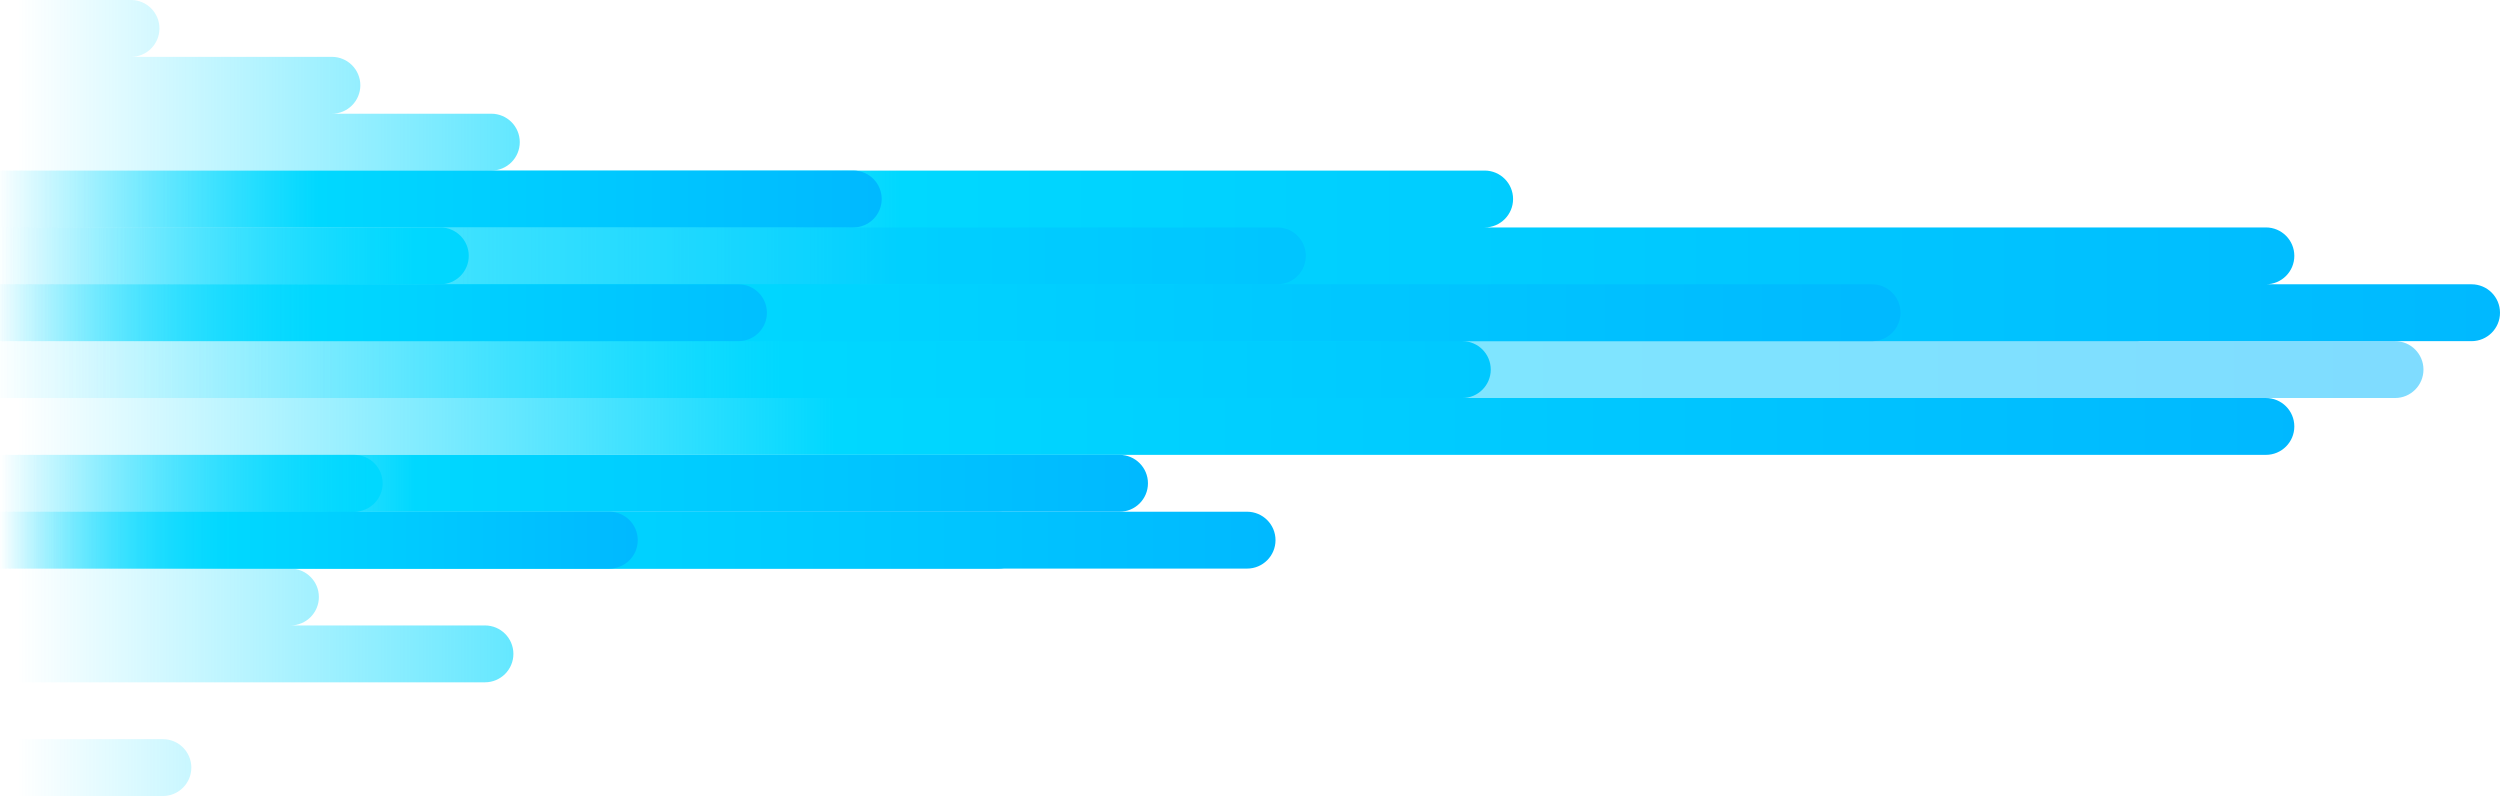
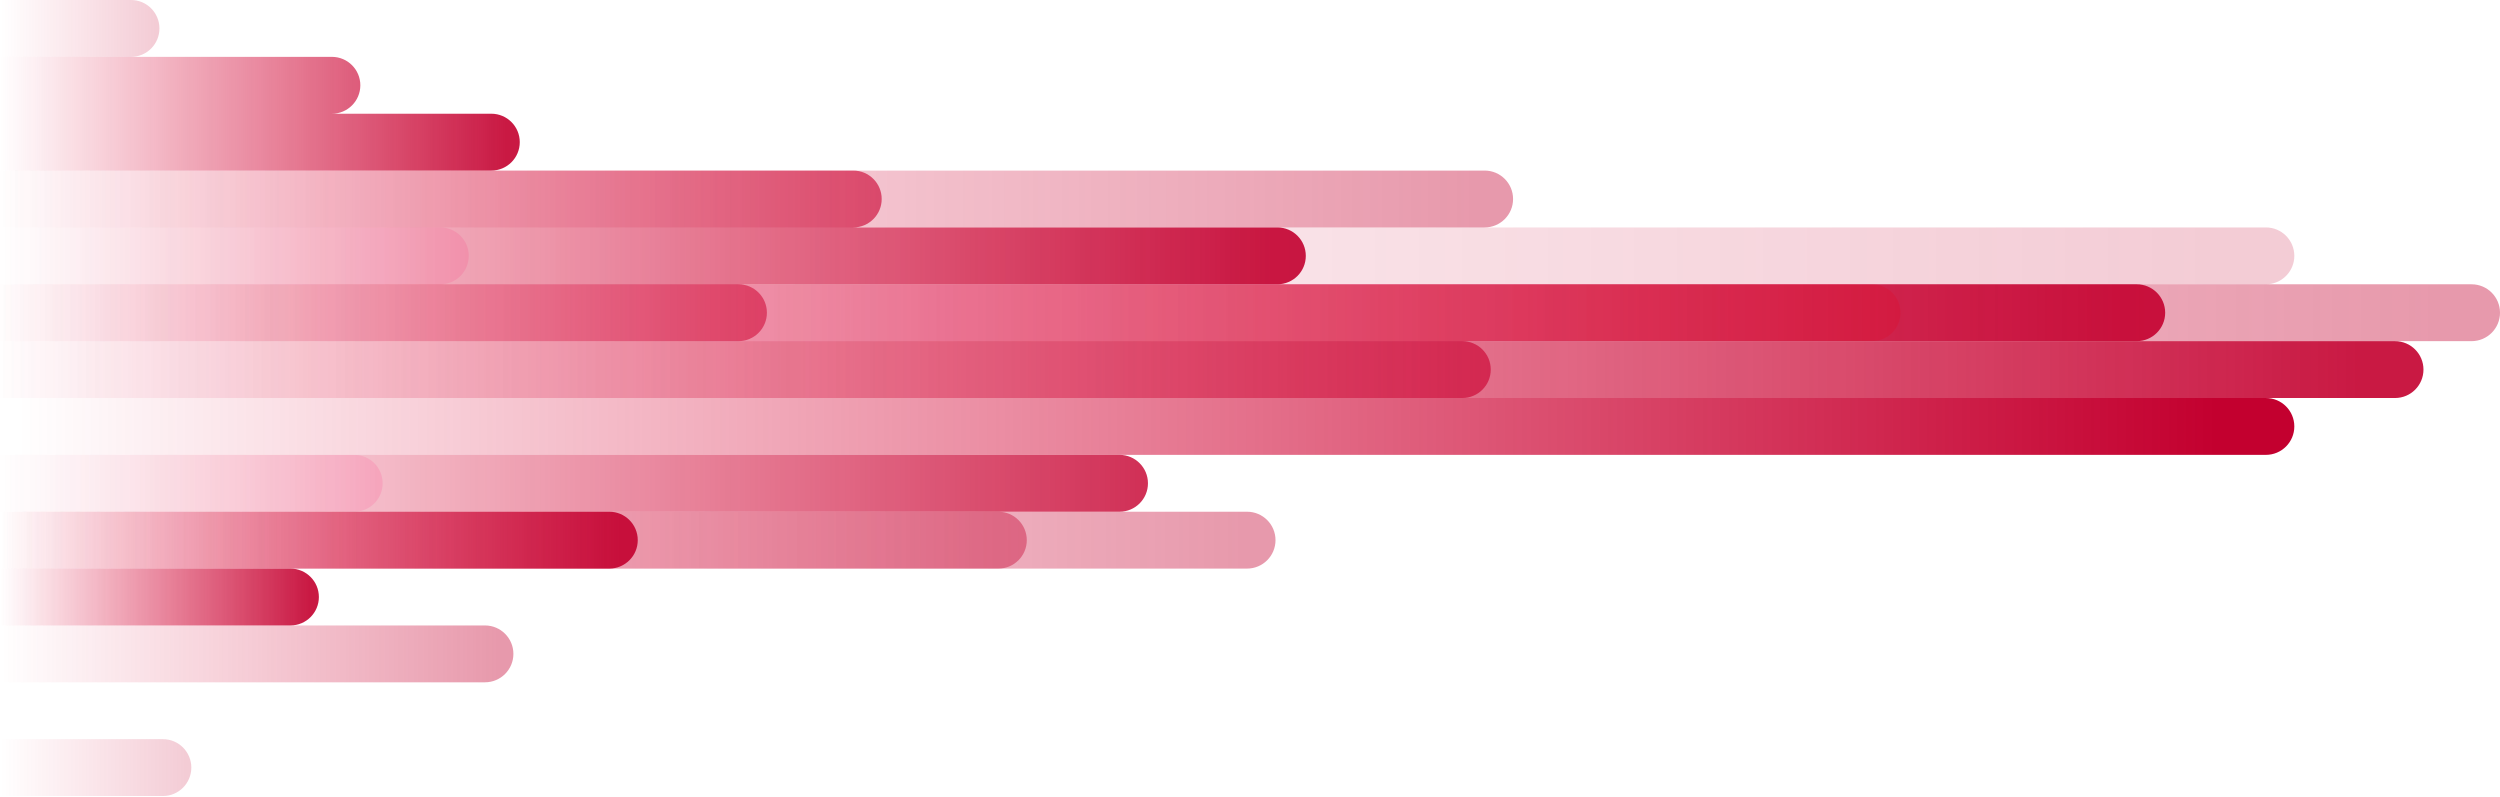
<svg xmlns="http://www.w3.org/2000/svg" width="1407" height="448" viewBox="0 0 1407 448">
  <defs>
-     <linearGradient id="a" x1="0%" x2="135.886%" y1="100%" y2="100%">
-       <stop stop-color="#00D8FF" stop-opacity="0" offset="0%" />
-       <stop stop-color="#00D8FF" offset="26.611%" />
-       <stop stop-color="#00A7FF" offset="100%" />
+     <linearGradient id="a" x1="97.305%" x2="0%" y1="100%" y2="100%">
+       <stop offset="0%" stop-color="#C3002F" />
+       <stop offset="100%" stop-color="#DD0031" stop-opacity="0" />
    </linearGradient>
  </defs>
  <g fill="url(#a)" fill-rule="evenodd">
-     <path d="M0 320L163.459 320C172.299 320 179.464 327.162 179.464 336L179.464 336C179.464 344.837 172.304 352 163.459 352L0 352 0 320zM0 352L272.94 352C281.775 352 288.938 359.162 288.938 368L288.938 368C288.938 376.837 281.777 384 272.94 384L0 384 0 352zM0 416L91.674 416C100.513 416 107.679 423.162 107.679 432L107.679 432C107.679 440.837 100.509 448 91.674 448L0 448 0 416zM0 64L276.526 64C285.363 64 292.527 71.162 292.527 80L292.527 80C292.527 88.837 285.368 96 276.526 96L0 96 0 64zM0 32L186.797 32C195.632 32 202.795 39.162 202.795 48L202.795 48C202.795 56.837 195.637 64 186.797 64L0 64 0 32zM0-.42108547e-14L73.742-.42108547e-14C82.573-.42108547e-14 89.732 7.162 89.732 16L89.732 16C89.732 24.837 82.578 32 73.742 32L0 32 0-.42108547e-14zM0 224L1275.24 224C1284.08 224 1291.246 231.162 1291.246 240L1291.246 240C1291.246 248.837 1284.083 256 1275.24 256L0 256 0 224z" />
-     <path d="M0,192 L1347.931,192 C1356.766,192 1363.929,199.162 1363.929,208 L1363.929,208 C1363.929,216.837 1356.774,224 1347.931,224 L0,224 L0,192 Z" opacity=".5" />
-     <path d="M0 192L822.996 192C831.832 192 838.996 199.162 838.996 208L838.996 208C838.996 216.837 831.837 224 822.996 224L0 224 0 192zM0 160L1202.569 160C1211.402 160 1218.562 167.162 1218.562 176L1218.562 176C1218.562 184.837 1211.406 192 1202.569 192L0 192 0 160z" />
-     <path d="M0 160L1391.002 160C1399.837 160 1407 167.162 1407 176L1407 176C1407 184.837 1399.827 192 1391.002 192L0 192 0 160zM0 128L1275.24 128C1284.08 128 1291.246 135.162 1291.246 144L1291.246 144C1291.246 152.837 1284.083 160 1275.24 160L0 160 0 128zM-.13686838e-13 96L835.565 96C844.398 96 851.558 103.162 851.558 112L851.558 112C851.558 120.837 844.389 128 835.565 128L-.13686838e-13 128-.13686838e-13 96z" />
-     <path d="M0,160 L1053.604,160 C1062.442,160 1069.607,167.162 1069.607,176 L1069.607,176 C1069.607,184.837 1062.44,192 1053.604,192 L0,192 L0,160 Z" />
-     <path d="M-.84217094e-14 160L415.609 160C424.447 160 431.612 167.162 431.612 176L431.612 176C431.612 184.837 424.458 192 415.609 192L-.84217094e-14 192-.84217094e-14 160zM.68434189e-14 96L480.218 96C489.055 96 496.219 103.162 496.219 112L496.219 112C496.219 120.837 489.061 128 480.218 128L.68434189e-14 128 .68434189e-14 96z" />
-     <path d="M0,128 L718.906,128 C727.743,128 734.906,135.162 734.906,144 L734.906,144 C734.906,152.837 727.751,160 718.906,160 L0,160 L0,128 Z" opacity=".5" />
-     <path d="M0 256L630.081 256C638.912 256 646.071 263.162 646.071 272L646.071 272C646.071 280.837 638.899 288 630.081 288L0 288 0 256zM0 128L247.806 128C256.646 128 263.812 135.162 263.812 144L263.812 144C263.812 152.837 256.654 160 247.806 160L0 160 0 128z" />
-     <path d="M0 256L199.357 256C208.194 256 215.357 263.162 215.357 272L215.357 272C215.357 280.837 208.192 288 199.357 288L0 288 0 256zM0 288L561.873 288C570.711 288 577.875 295.162 577.875 304L577.875 304C577.875 312.837 570.712 320 561.873 320L0 320 0 288z" />
-     <path d="M0,288 L701.857,288 C710.694,288 717.857,295.162 717.857,304 L717.857,304 C717.857,312.837 710.694,320 701.857,320 L0,320 L0,288 Z" />
-     <path d="M0,288 L342.926,288 C351.764,288 358.929,295.162 358.929,304 L358.929,304 C358.929,312.837 351.759,320 342.926,320 L0,320 L0,288 Z" />
+     <path d="M0 320h163.46c8.839 0 16.004 7.162 16.004 16 0 8.837-7.16 16-16.005 16H0v-32z" opacity=".9" />
+     <path d="M0 352h272.94c8.835 0 15.998 7.162 15.998 16 0 8.837-7.16 16-15.998 16H0v-32z" opacity=".4" />
+     <path d="M0 416h91.674c8.84 0 16.005 7.162 16.005 16 0 8.837-7.17 16-16.005 16H0v-32z" opacity=".2" />
+     <path d="M0 64h276.526c8.837 0 16 7.162 16 16 0 8.837-7.158 16-16 16H0V64zM0 32h186.797c8.835 0 15.998 7.162 15.998 16 0 8.837-7.158 16-15.998 16H0V32z" opacity=".9" />
+     <path d="M0 0h73.742c8.83 0 15.99 7.162 15.99 16 0 8.837-7.154 16-15.99 16H0V0z" opacity=".2" />
+     <path d="M0 224h1275.24c8.84 0 16.006 7.162 16.006 16 0 8.837-7.163 16-16.006 16H0v-32z" />
+     <path d="M0 192h1347.93c8.836 0 15.999 7.162 15.999 16 0 8.837-7.155 16-15.998 16H0v-32z" opacity=".9" />
+     <path d="M0 192h822.996c8.836 0 16 7.162 16 16 0 8.837-7.159 16-16 16H0v-32zM0 160h1202.57c8.832 0 15.993 7.162 15.993 16 0 8.837-7.157 16-15.994 16H0v-32z" opacity=".9" />
+     <path d="M0 160h1391.002c8.835 0 15.998 7.162 15.998 16 0 8.837-7.173 16-15.998 16H0v-32z" opacity=".4" />
+     <path d="M0 128h1275.24c8.84 0 16.006 7.162 16.006 16 0 8.837-7.163 16-16.006 16H0v-32z" opacity=".2" />
+     <path d="M0 96h835.565c8.833 0 15.993 7.162 15.993 16 0 8.837-7.17 16-15.993 16H0V96z" opacity=".4" />
+     <path d="M0 160h1053.604c8.838 0 16.003 7.162 16.003 16 0 8.837-7.167 16-16.003 16H0v-32z" opacity=".2" style="mix-blend-mode:overlay" />
+     <path d="M0 160h415.61c8.837 0 16.002 7.162 16.002 16 0 8.837-7.154 16-16.003 16H0v-32zM0 96h480.218c8.837 0 16 7.162 16 16 0 8.837-7.157 16-16 16H0V96zM0 128h718.906c8.837 0 16 7.162 16 16 0 8.837-7.155 16-16 16H0v-32zM0 256h630.08c8.832 0 15.991 7.162 15.991 16 0 8.837-7.172 16-15.99 16H0v-32z" opacity=".9" />
+     <path d="M0 128h247.806c8.84 0 16.006 7.162 16.006 16 0 8.837-7.158 16-16.006 16H0v-32z" opacity=".2" style="mix-blend-mode:overlay" />
+     <path d="M0 256h199.357c8.837 0 16 7.162 16 16 0 8.837-7.165 16-16 16H0v-32z" opacity=".3" style="mix-blend-mode:overlay" />
+     <path d="M0 288h561.873c8.838 0 16.002 7.162 16.002 16 0 8.837-7.163 16-16.002 16H0v-32z" opacity=".4" />
+     <path d="M0 288h701.857c8.837 0 16 7.162 16 16 0 8.837-7.163 16-16 16H0v-32z" opacity=".4" />
+     <path d="M0 288h342.926c8.838 0 16.003 7.162 16.003 16 0 8.837-7.17 16-16.003 16H0v-32z" opacity=".9" />
  </g>
</svg>
